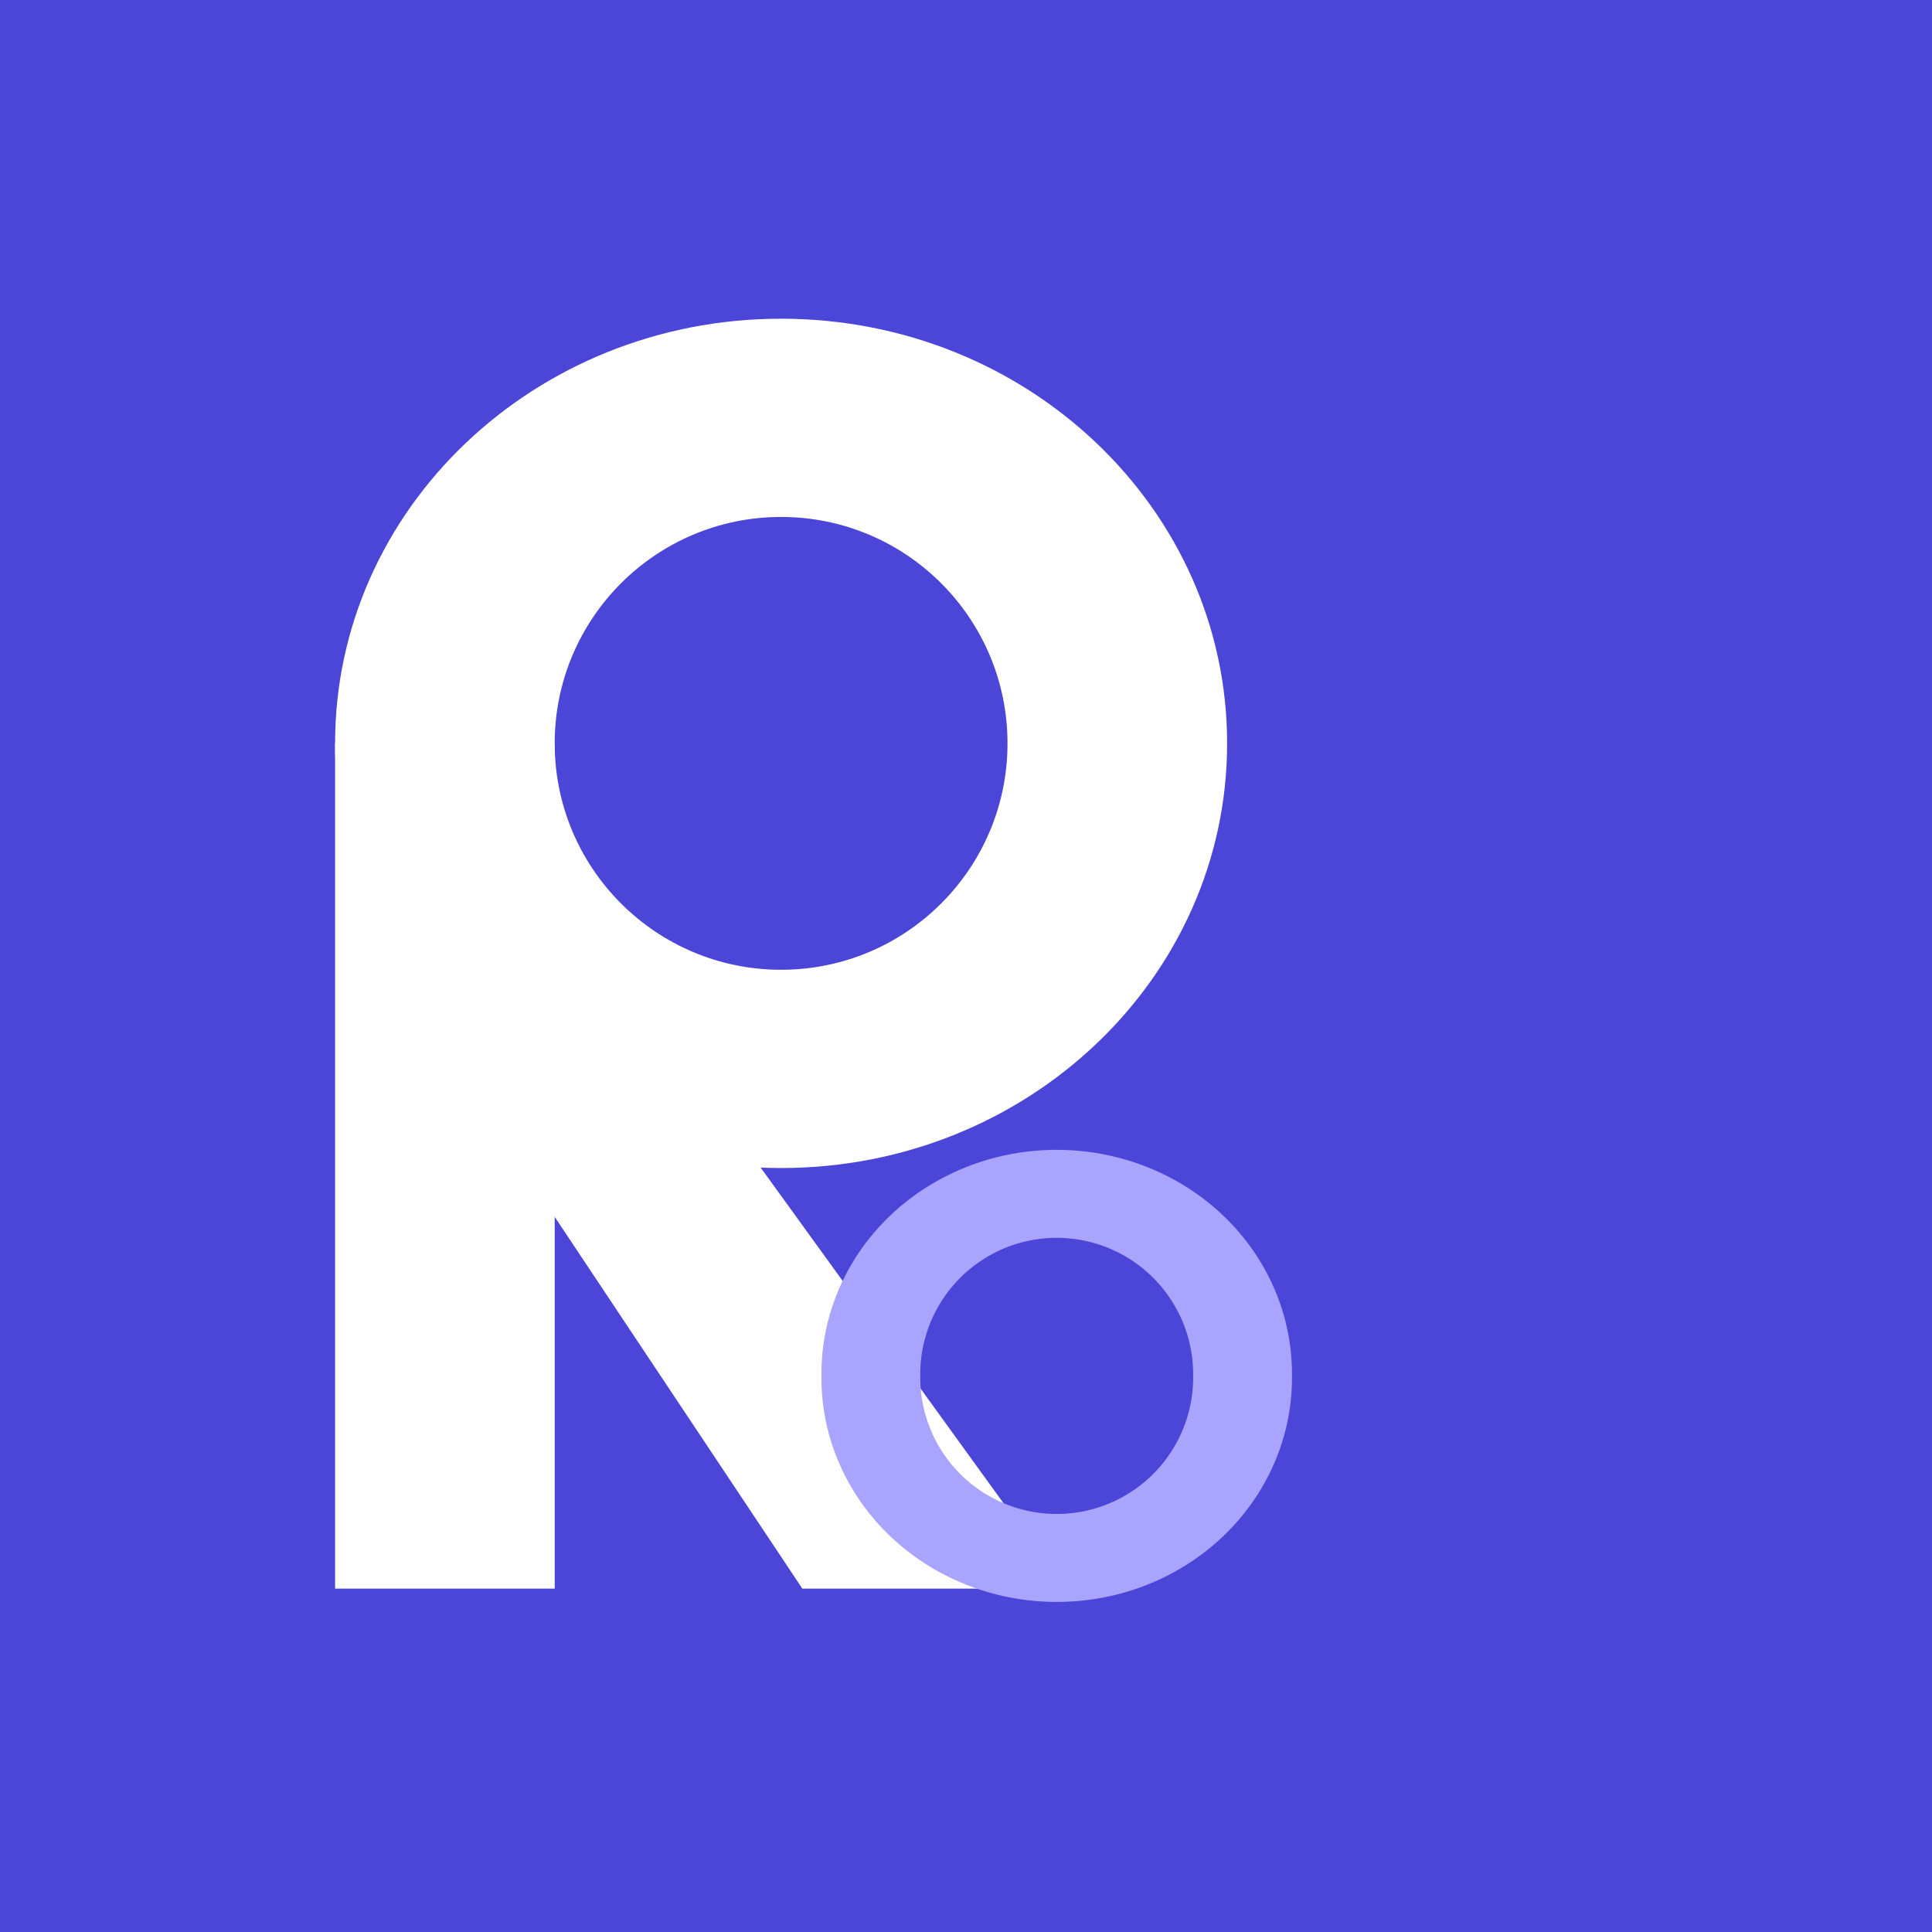
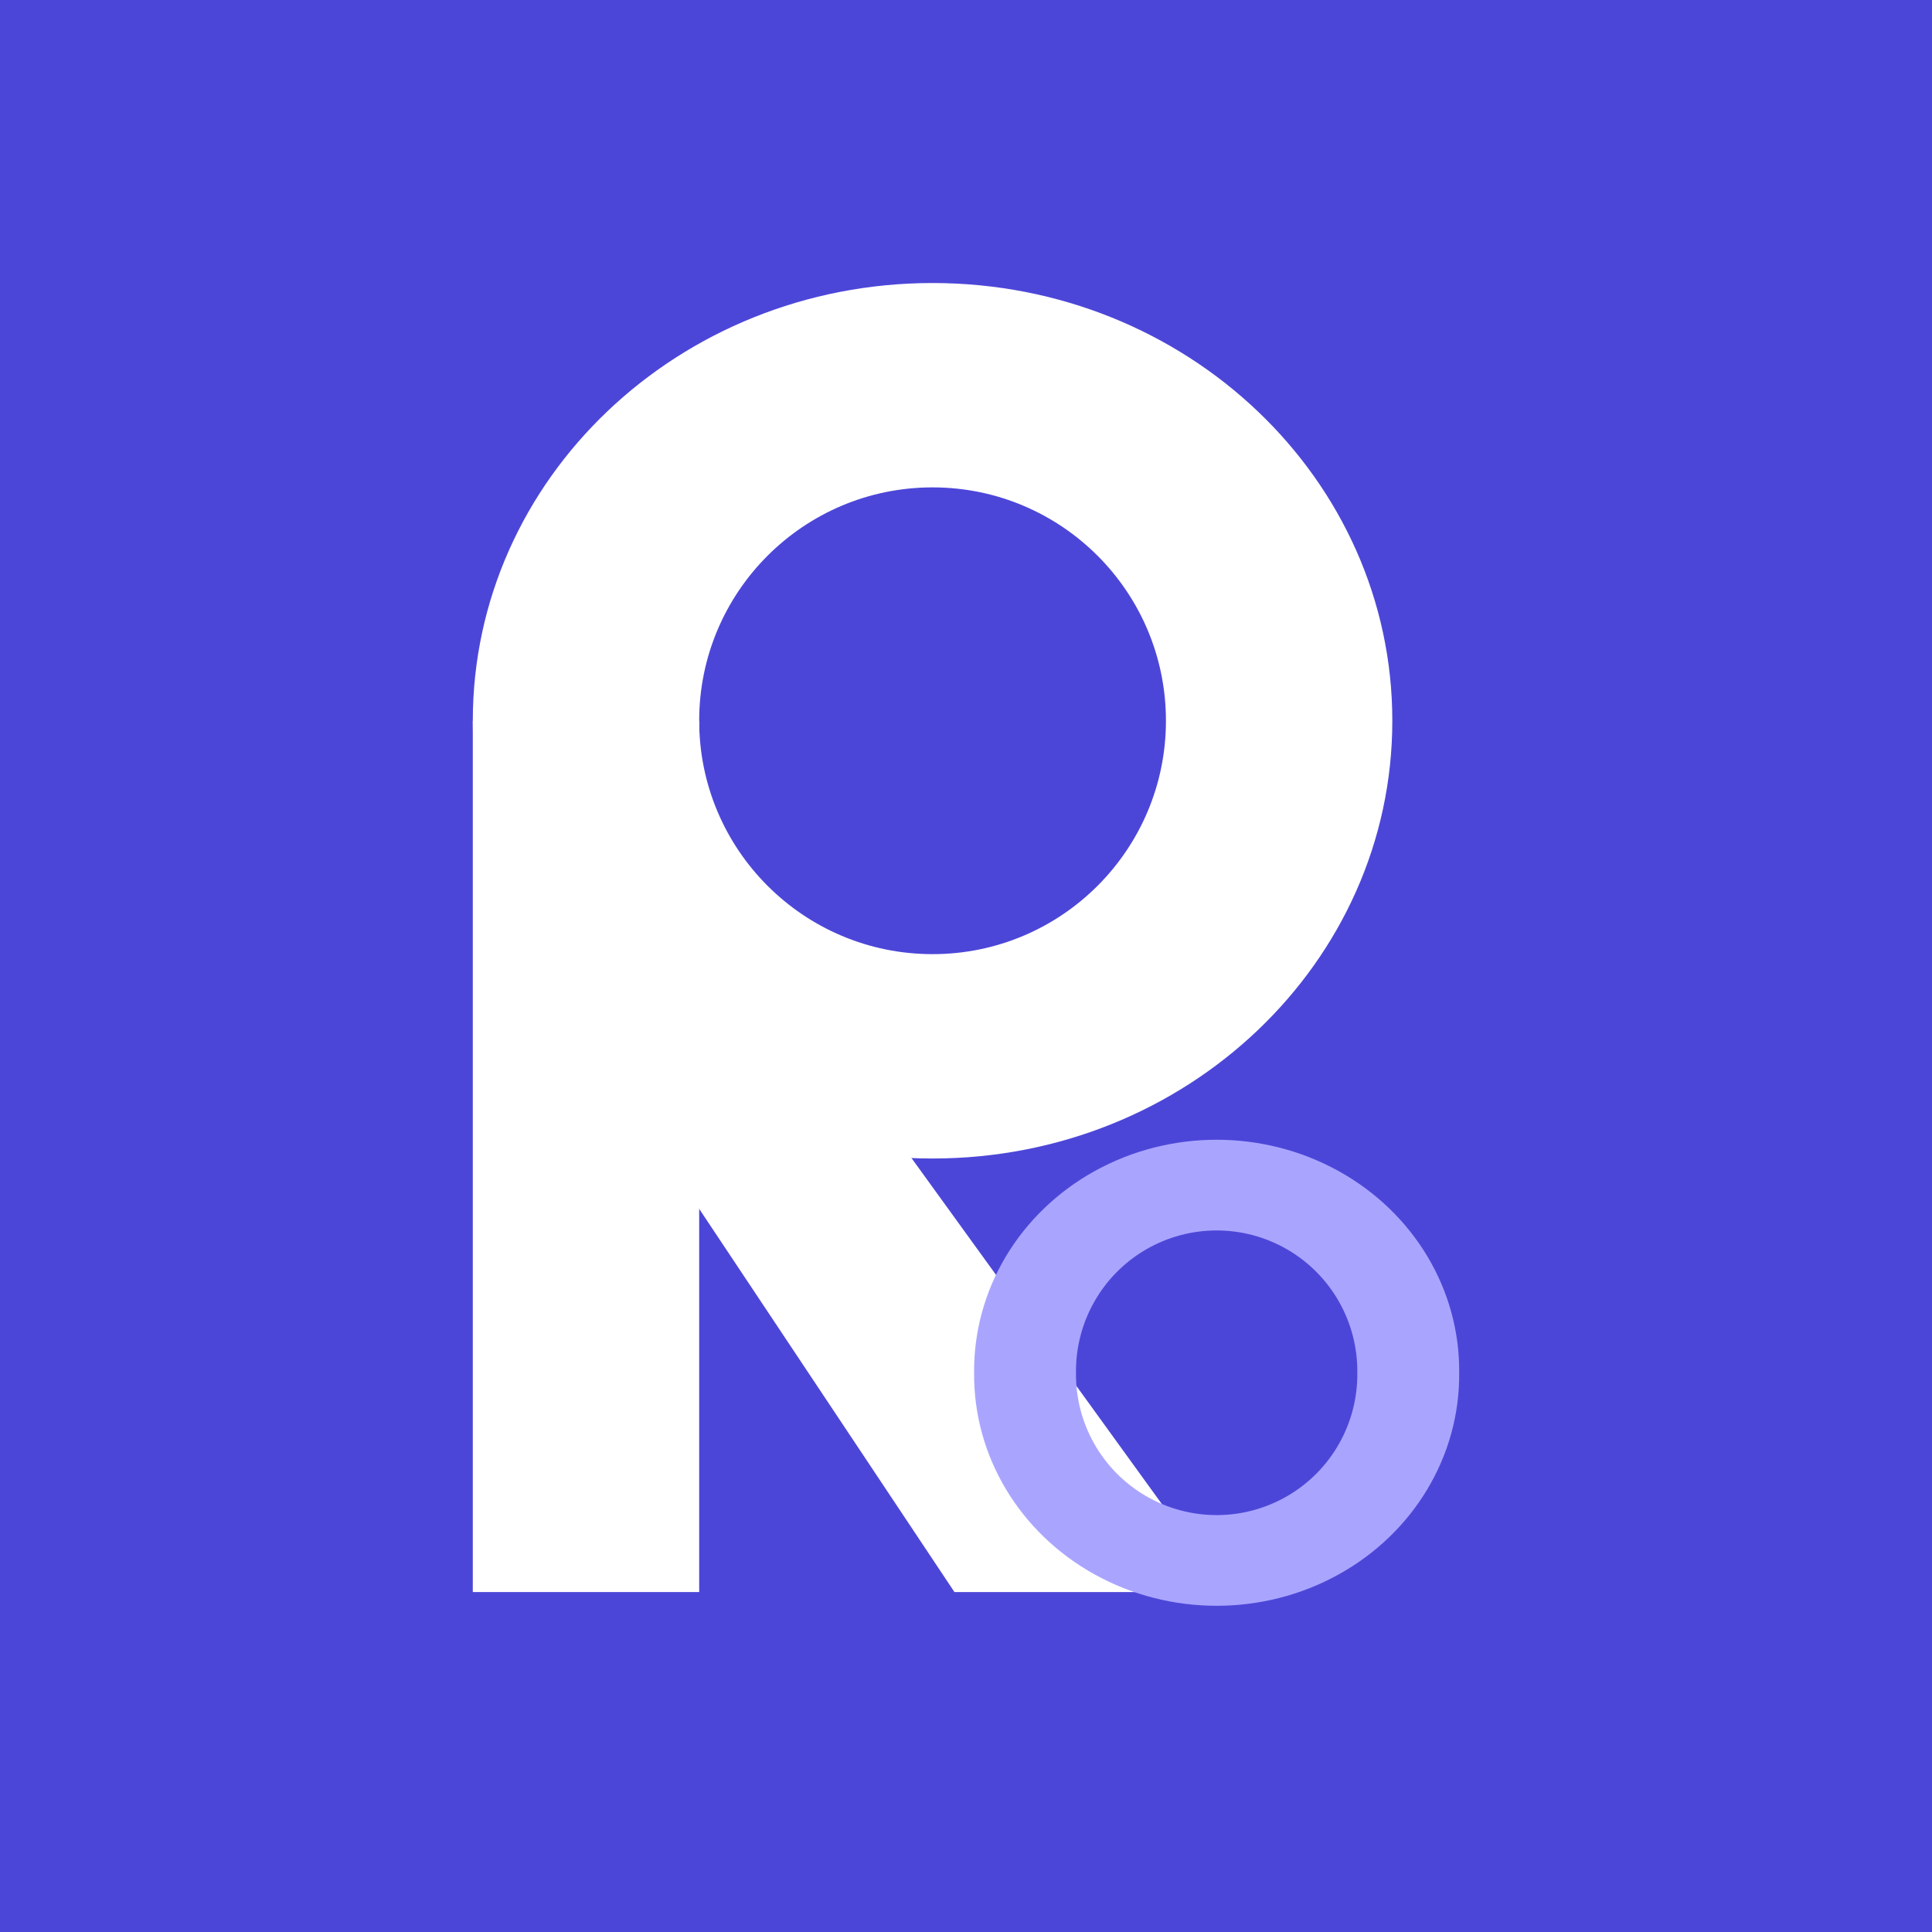
<svg xmlns="http://www.w3.org/2000/svg" viewBox="0 0 1024 1024" width="1024" height="1024" role="img" aria-labelledby="title desc">
  <g id="background">
    <rect x="0" y="0" width="1024" height="1024" fill="#4C46D8" />
  </g>
-   <g id="symbol" fill="#FFFFFF" color="#FFFFFF" transform="translate(-6 -6) scale(1)">
+   <g id="symbol" fill="#FFFFFF" color="#FFFFFF" transform="translate(61.34 -30.3) scale(1.030801)">
    <path fill-rule="evenodd" d="M 656.4 400 A 236.4 225.08 0 1 1 183.6 400 A 236.4 225.08 0 1 1 656.4 400 Z M 540 400 A 120 120 0 1 1 300 400 A 120 120 0 1 1 540 400 Z" />
    <rect x="183.6" y="400" width="116.4" height="448" />
    <path d="M 258.57 588.77 L 431.25 848 L 570.63 848 L 341.43 531.23 Z" />
  </g>
-   <g id="accent" fill="#A9A5FF" color="#A9A5FF" transform="translate(-6 -6) scale(1)">
+   <g id="accent" fill="#A9A5FF" color="#A9A5FF" transform="translate(61.34 -30.3) scale(1.030801)">
    <path fill-rule="evenodd" d="M 690.78 735.25 A 124.71 118.75 0 1 1 441.37 735.25 A 124.71 118.75 0 1 1 690.78 735.25 Z M 638.4 735.25 A 72.33 72.33 0 1 1 493.75 735.25 A 72.33 72.33 0 1 1 638.4 735.25 Z" />
  </g>
</svg>
